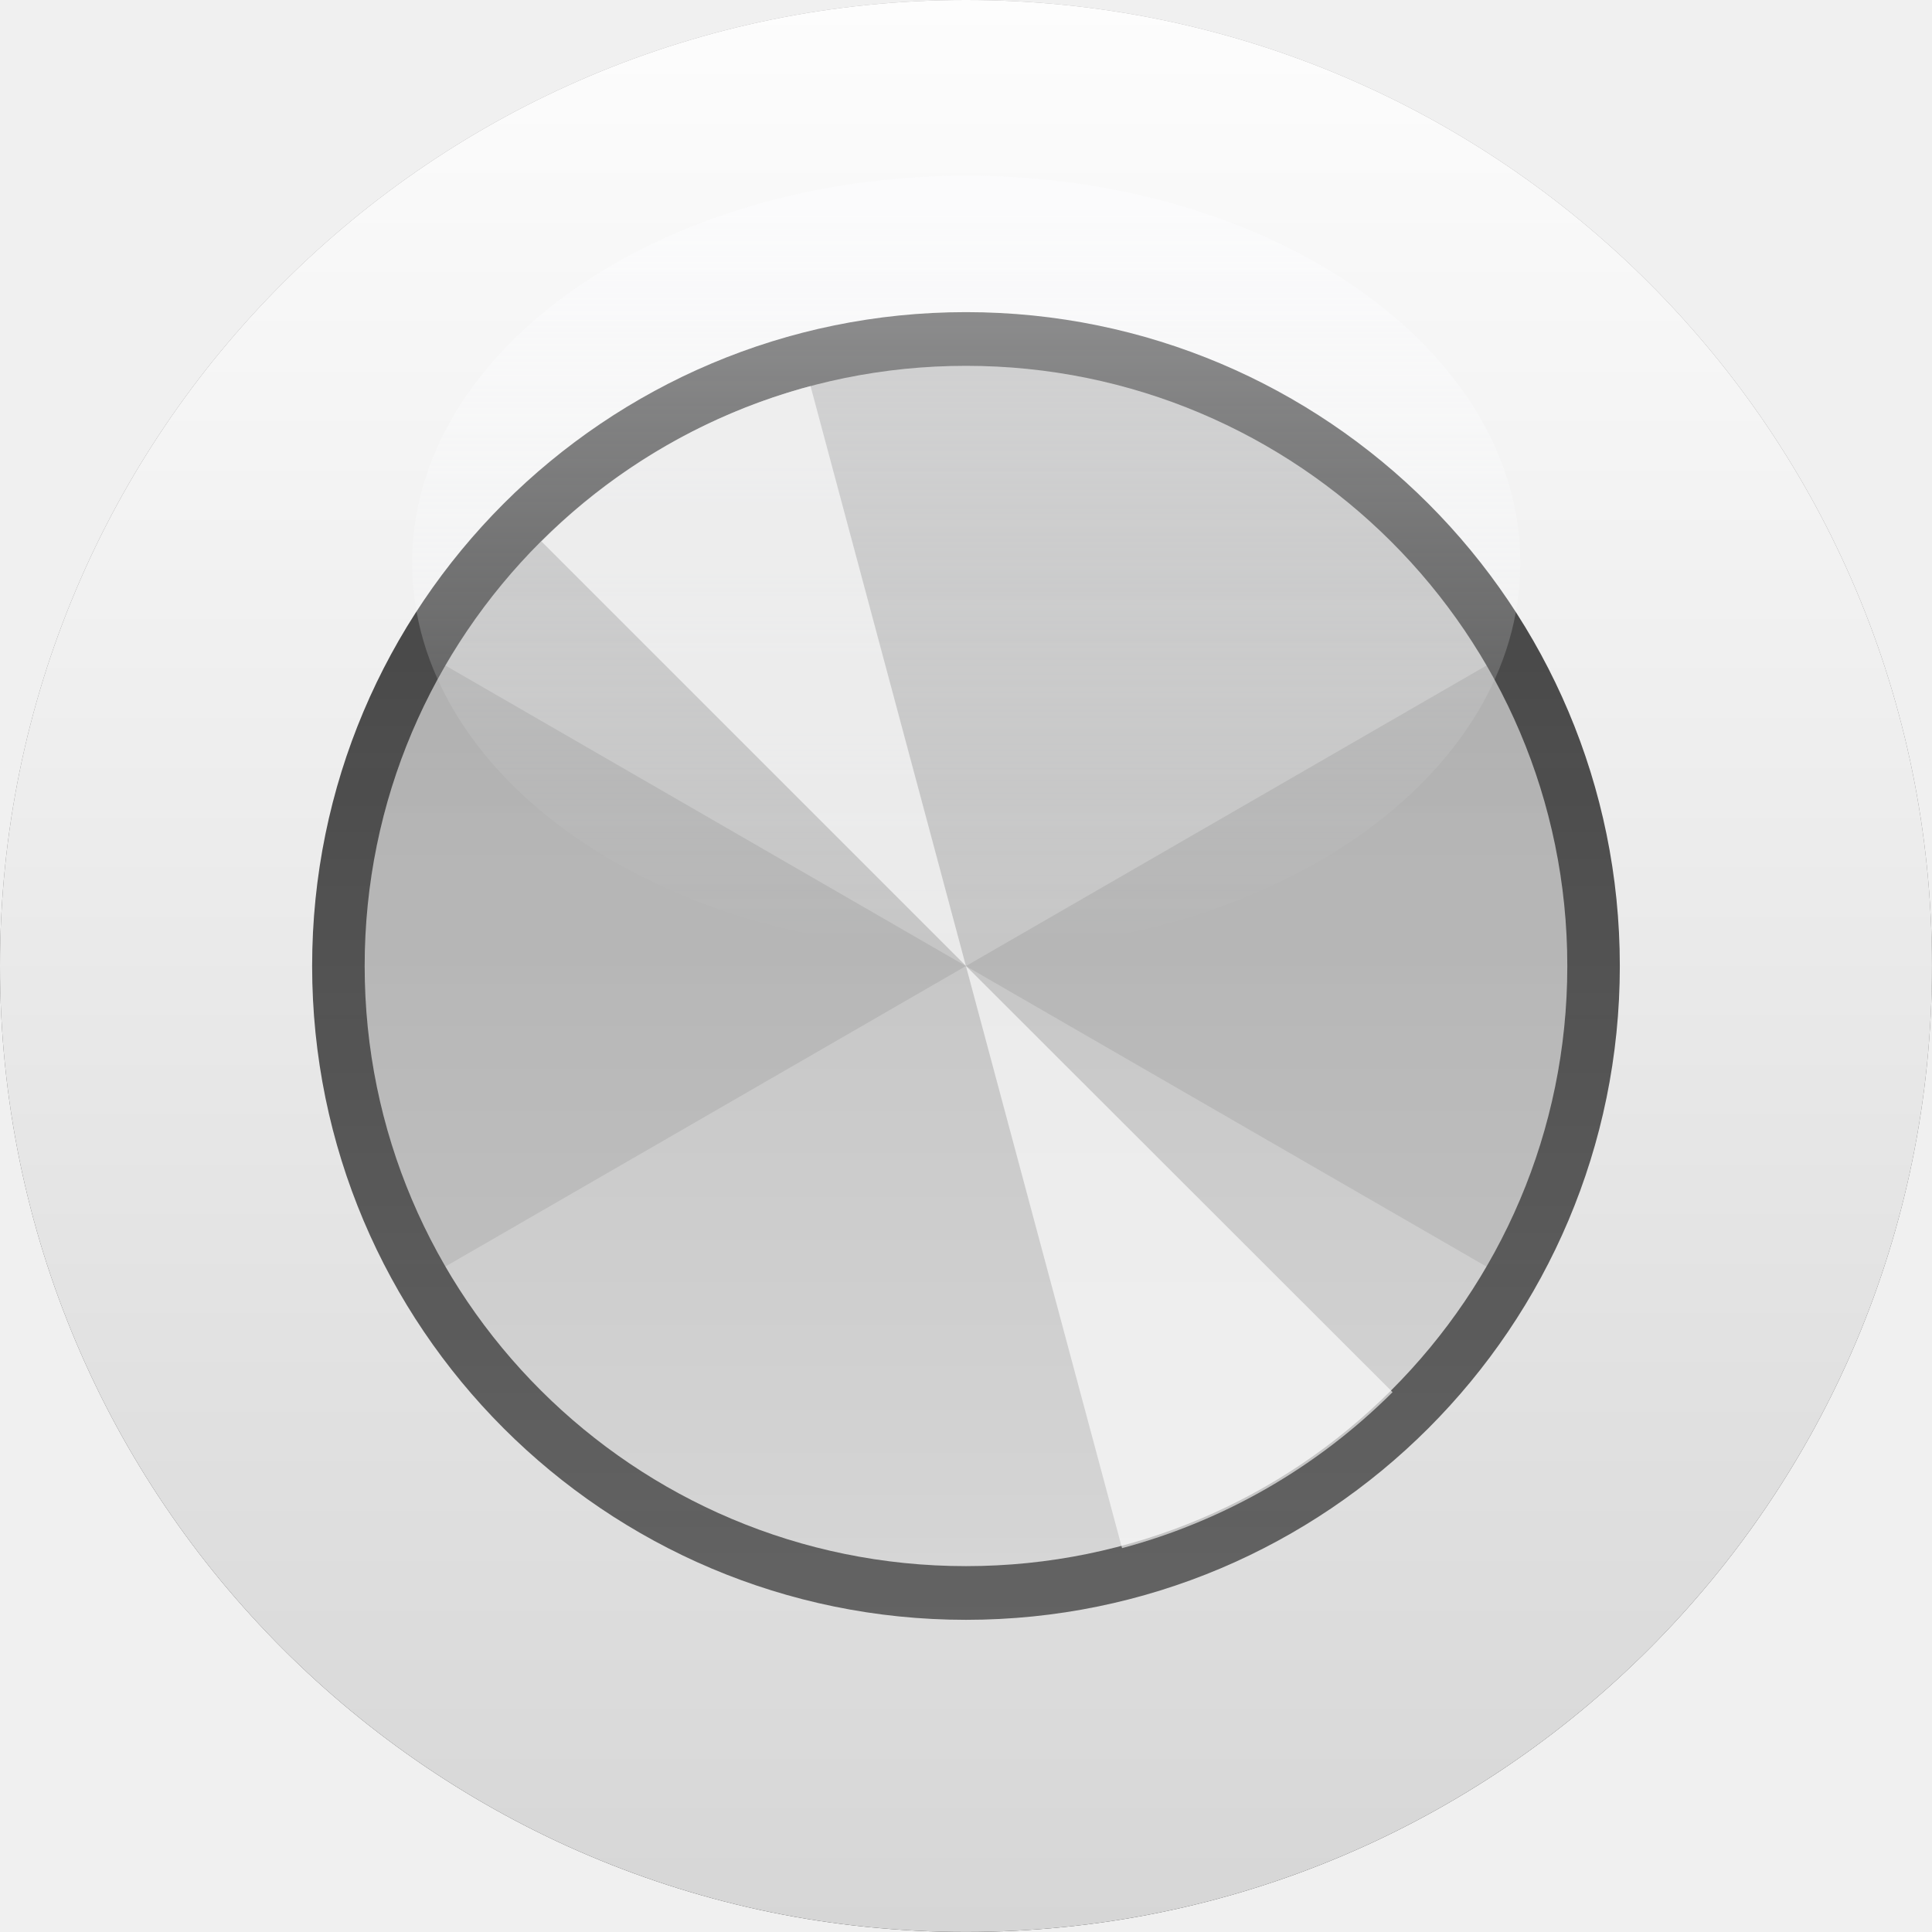
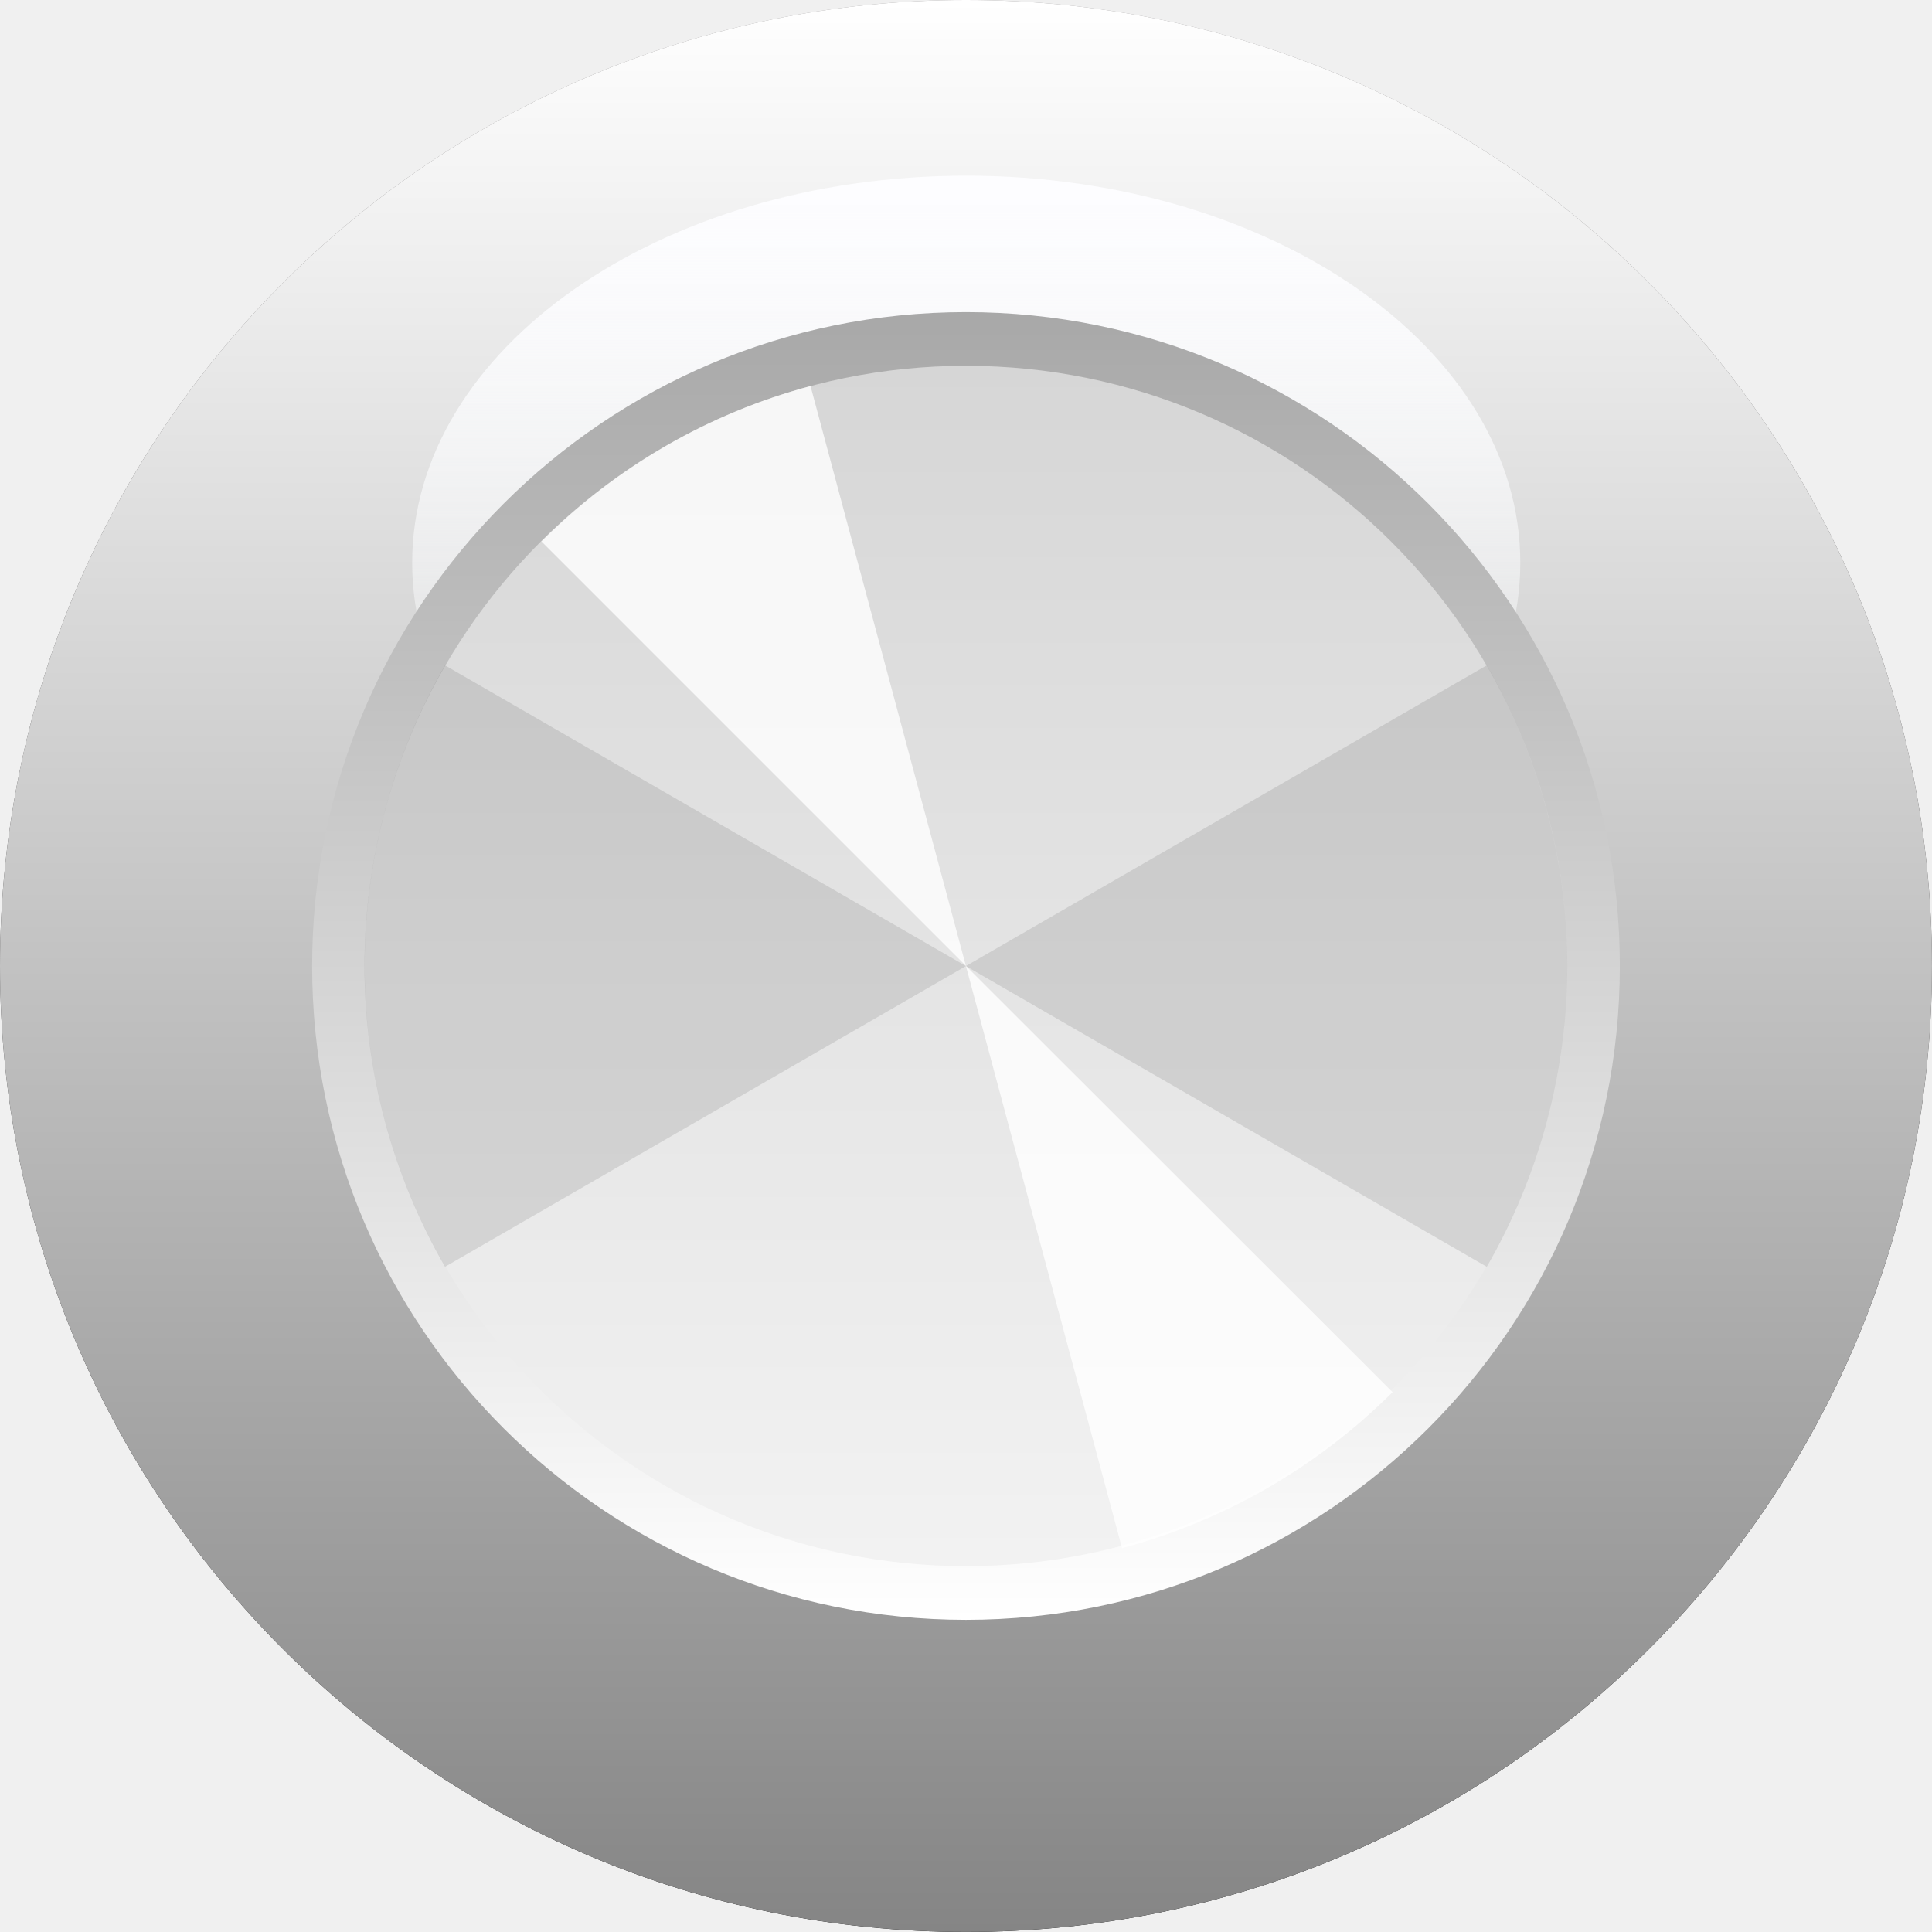
- <svg xmlns="http://www.w3.org/2000/svg" xmlns:xlink="http://www.w3.org/1999/xlink" version="1.0" id="svg15246" x="0px" y="0px" width="44.801px" height="44.797px" viewBox="0 0 44.801 44.797" enable-background="new 0 0 44.801 44.797" xml:space="preserve">
-   <defs id="defs871">
-     <linearGradient id="SVGID_1_" gradientUnits="userSpaceOnUse" x1="22.4" y1="7.112929e-06" x2="22.4" y2="44.801">
-       <stop offset="0" style="stop-color:#8A8788" id="stop825" />
-       <stop offset="1" style="stop-color:#000000" id="stop827" />
+ <svg xmlns="http://www.w3.org/2000/svg" version="1.0" id="svg15246" x="0px" y="0px" width="44.801px" height="44.797px" viewBox="0 0 44.801 44.797" enable-background="new 0 0 44.801 44.797" xml:space="preserve">
+   <g>
+     <linearGradient id="SVGID_1_" gradientUnits="userSpaceOnUse" x1="22.4" y1="46" x2="22.4" y2="1.199" gradientTransform="matrix(1 0 0 -1 0 46)">
+       <stop offset="0" style="stop-color:#8A8788" />
+       <stop offset="1" style="stop-color:#000000" />
    </linearGradient>
-     <linearGradient id="SVGID_2_" gradientUnits="userSpaceOnUse" x1="22.4" y1="7.1129289e-06" x2="22.4" y2="44.801" xlink:href="#SVGID_1_">
-       <stop offset="0" style="stop-color:#fdfdfd;stop-opacity:1" id="stop832" />
-       <stop offset="1" style="stop-color:#d6d6d6;stop-opacity:1" id="stop834" />
+     <circle fill="url(#SVGID_1_)" cx="22.4" cy="22.4" r="22.4" />
+     <linearGradient id="SVGID_00000157998776411594966230000006975558204097982602_" gradientUnits="userSpaceOnUse" x1="22.4" y1="46" x2="22.4" y2="1.199" gradientTransform="matrix(1 0 0 -1 0 46)">
+       <stop offset="0" style="stop-color:#FFFFFF" />
+       <stop offset="1" style="stop-color:#858585" />
    </linearGradient>
-     <linearGradient id="SVGID_3_" gradientUnits="userSpaceOnUse" x1="115.528" y1="208.066" x2="115.528" y2="243.361" gradientTransform="matrix(-1,0,0,0.50871,137.934,-101.7718)">
-       <stop offset="0" style="stop-color:#FDFDFF" id="stop839" />
-       <stop offset="1" style="stop-color:#FCFEFF;stop-opacity:0" id="stop841" />
+     <circle fill="url(#SVGID_00000157998776411594966230000006975558204097982602_)" cx="22.4" cy="22.4" r="22.4" />
+     <linearGradient id="SVGID_00000032615319642195735370000009843746264451357851_" gradientUnits="userSpaceOnUse" x1="-1204.473" y1="-510.705" x2="-1204.473" y2="-546.001" gradientTransform="matrix(-1 0 0 -0.50871 -1182.066 -255.7269)">
+       <stop offset="0" style="stop-color:#FDFDFF" />
+       <stop offset="1" style="stop-color:#FCFEFF;stop-opacity:0" />
    </linearGradient>
-     <linearGradient id="SVGID_4_" gradientUnits="userSpaceOnUse" x1="-1236.688" y1="-371.448" x2="-1206.365" y2="-371.448" gradientTransform="matrix(0,-1,-1,0,-349.0472,-1199.126)">
-       <stop offset="0" style="stop-color:#454545" id="stop846" />
-       <stop offset="1" style="stop-color:#141414" id="stop848" />
+     <ellipse fill="url(#SVGID_00000032615319642195735370000009843746264451357851_)" enable-background="new    " cx="22.406" cy="13.052" rx="12.848" ry="8.978" />
+     <linearGradient id="SVGID_00000145758066686217829980000000130337216770548372_" gradientUnits="userSpaceOnUse" x1="-2257.688" y1="1438.448" x2="-2227.365" y2="1438.448" gradientTransform="matrix(0 -1 1 0 -1416.047 -2220.126)">
+       <stop offset="0" style="stop-color:#FFFFFF" />
+       <stop offset="1" style="stop-color:#A8A8A8" />
    </linearGradient>
-     <linearGradient id="SVGID_5_" gradientUnits="userSpaceOnUse" x1="22.4" y1="36.317" x2="22.4" y2="8.483">
-       <stop offset="0.006" style="stop-color:#F2F2F2" id="stop853" />
-       <stop offset="1" style="stop-color:#D6D6D6" id="stop855" />
+     <circle fill="url(#SVGID_00000145758066686217829980000000130337216770548372_)" cx="22.4" cy="22.4" r="15.162" />
+     <linearGradient id="SVGID_00000132071428624311427600000001186552423569489553_" gradientUnits="userSpaceOnUse" x1="22.4" y1="9.683" x2="22.4" y2="37.517" gradientTransform="matrix(1 0 0 -1 0 46)">
+       <stop offset="0.006" style="stop-color:#F2F2F2" />
+       <stop offset="1" style="stop-color:#D6D6D6" />
    </linearGradient>
-   </defs>
-   <circle fill="url(#SVGID_1_)" cx="22.4" cy="22.4" r="22.4" id="circle830" style="opacity:0.8;fill:url(#SVGID_1_)" />
-   <circle fill="url(#SVGID_2_)" cx="22.4" cy="22.4" r="22.4" id="circle837" style="opacity:1;fill:url(#SVGID_2_);fill-opacity:1" />
-   <circle fill="url(#SVGID_4_)" cx="22.4" cy="22.4" r="15.162" id="circle851" style="opacity:0.8;fill:url(#SVGID_4_)" />
-   <ellipse fill="url(#SVGID_5_)" cx="22.4" cy="22.4" rx="13.944" ry="13.917" id="ellipse858" style="opacity:0.8;fill:url(#SVGID_5_)" />
-   <ellipse opacity="0.48" fill="url(#SVGID_3_)" cx="22.406" cy="13.052" rx="12.848" ry="8.978" id="ellipse844" style="fill:url(#SVGID_3_)" />
-   <path opacity="0.08" d="m 22.398,22.402 12.078,6.973 c 1.224,-2.12 1.868,-4.525 1.868,-6.973 0,-2.448 -0.645,-4.853 -1.868,-6.973 z" id="path860" />
-   <path opacity="0.08" d="M 22.398,22.402 10.32,15.428 c -1.224,2.12 -1.868,4.525 -1.868,6.973 0,2.448 0.645,4.853 1.868,6.973 z" id="path862" />
-   <path opacity="0.64" fill="#ffffff" d="m 22.398,22.398 3.621,13.502 c 1.181,-0.316 2.316,-0.786 3.375,-1.396 1.059,-0.611 2.033,-1.358 2.898,-2.221 z" id="path864" />
-   <path opacity="0.64" fill="#ffffff" d="M 22.398,22.398 18.795,8.952 c -1.175,0.315 -2.304,0.782 -3.357,1.391 -1.054,0.608 -2.023,1.352 -2.883,2.212 z" id="path866" />
+     <ellipse fill="url(#SVGID_00000132071428624311427600000001186552423569489553_)" cx="22.4" cy="22.4" rx="13.944" ry="13.917" />
+     <path opacity="0.1" enable-background="new    " d="M22.398,22.402l12.078,6.973   c1.224-2.12,1.868-4.525,1.868-6.973s-0.645-4.853-1.868-6.973L22.398,22.402z" />
+     <path opacity="0.1" enable-background="new    " d="M22.398,22.402l-12.078-6.973   c-1.224,2.12-1.868,4.525-1.868,6.973s0.645,4.853,1.868,6.973L22.398,22.402z" />
+     <path opacity="0.8" fill="#FFFFFF" enable-background="new    " d="M22.398,22.398L26.019,35.9   c1.181-0.316,2.316-0.786,3.375-1.396c1.059-0.611,2.033-1.358,2.898-2.221L22.398,22.398z" />
+     <path opacity="0.8" fill="#FFFFFF" enable-background="new    " d="M22.398,22.398L18.795,8.952   c-1.175,0.315-2.304,0.782-3.357,1.391s-2.023,1.352-2.883,2.212L22.398,22.398z" />
+   </g>
</svg>
